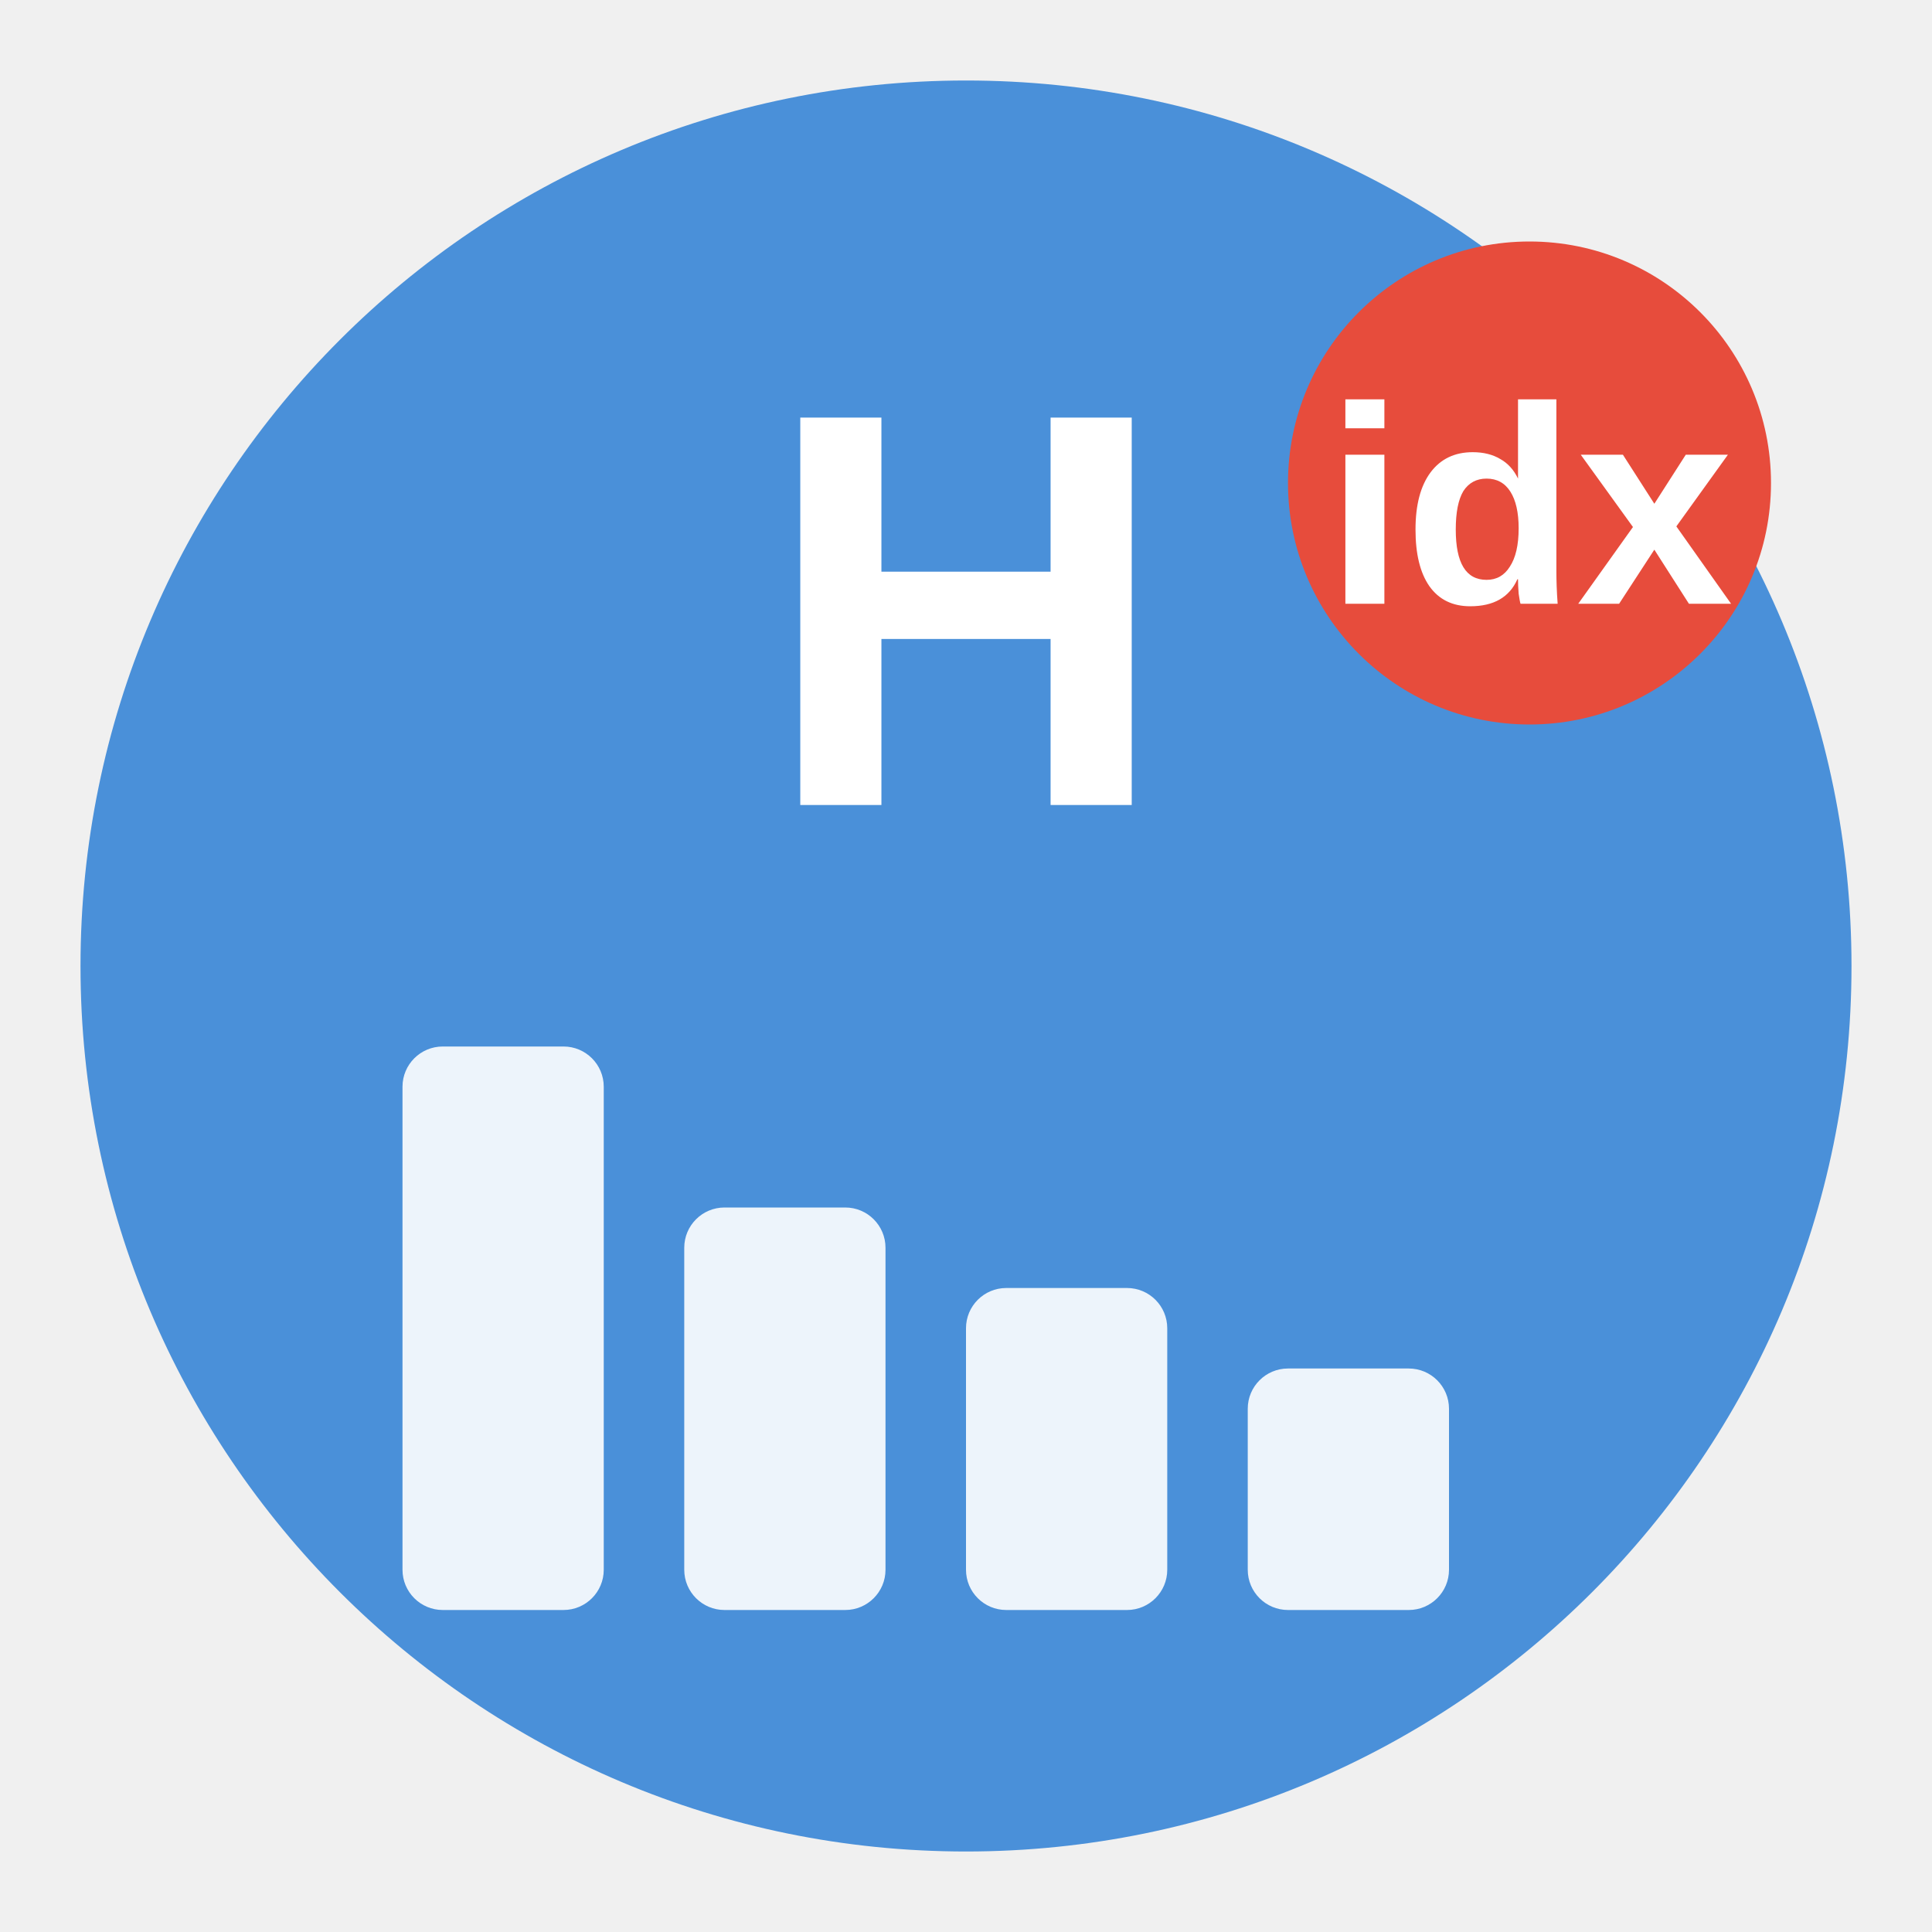
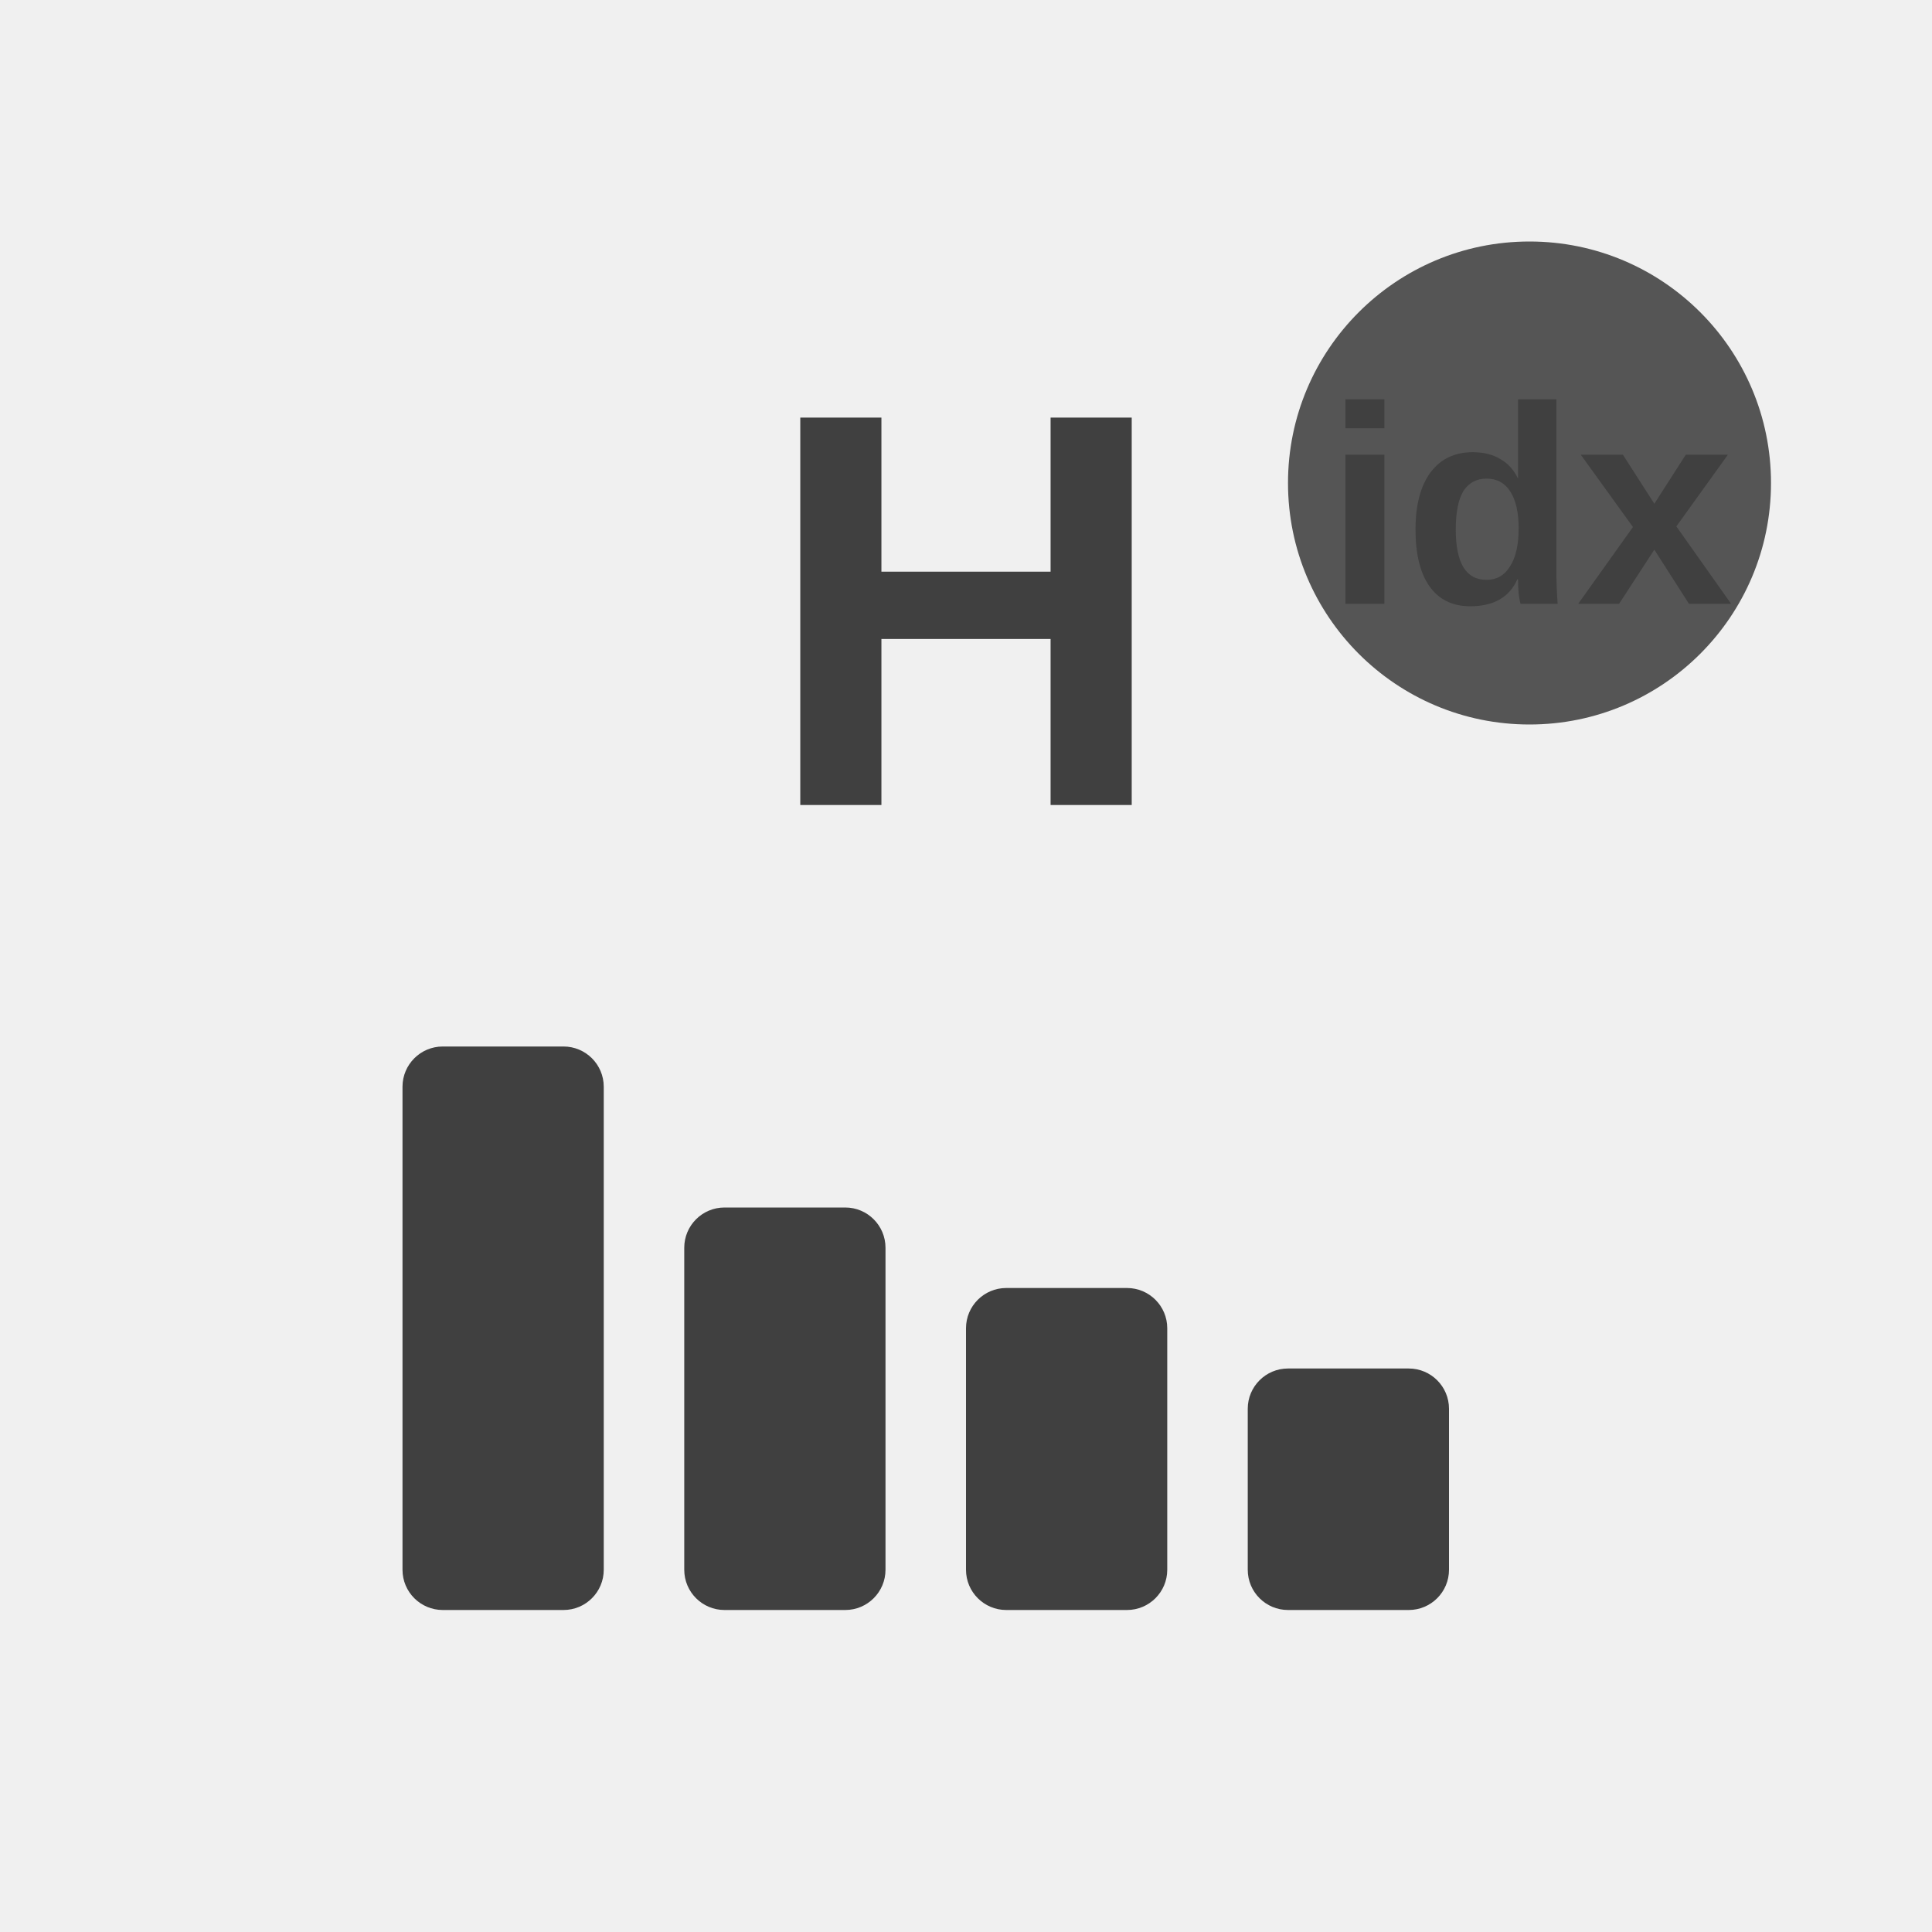
<svg xmlns="http://www.w3.org/2000/svg" width="48" height="48" viewBox="0 0 48 48">
-   <circle cx="24" cy="24" r="22" fill="#4a90d9" />
-   <text x="24" y="20" font-family="Arial" font-size="14" fill="white" text-anchor="middle" font-weight="bold">H</text>
-   <rect x="10" y="26" width="5" height="14" rx="1" fill="#ffffff" opacity="0.9" />
-   <rect x="17" y="30" width="5" height="10" rx="1" fill="#ffffff" opacity="0.9" />
-   <rect x="24" y="32" width="5" height="8" rx="1" fill="#ffffff" opacity="0.9" />
-   <rect x="31" y="34" width="5" height="6" rx="1" fill="#ffffff" opacity="0.9" />
-   <circle cx="38" cy="12" r="6" fill="#e74c3c" />
-   <text x="38" y="15" font-family="Arial" font-size="7" fill="white" text-anchor="middle" font-weight="bold">idx</text>
+   <circle cx="24" cy="24" r="22" fill="none" />
+   <text x="24" y="20" font-family="Arial" font-size="14" fill="#404040" text-anchor="middle" font-weight="bold">H</text>
+   <rect x="10" y="26" width="5" height="14" rx="1" fill="#404040" />
+   <rect x="17" y="30" width="5" height="10" rx="1" fill="#404040" />
+   <rect x="24" y="32" width="5" height="8" rx="1" fill="#404040" />
+   <rect x="31" y="34" width="5" height="6" rx="1" fill="#404040" />
+   <circle cx="38" cy="12" r="6" fill="#555555" />
+   <text x="38" y="15" font-family="Arial" font-size="7" fill="#404040" text-anchor="middle" font-weight="bold">idx</text>
</svg>
